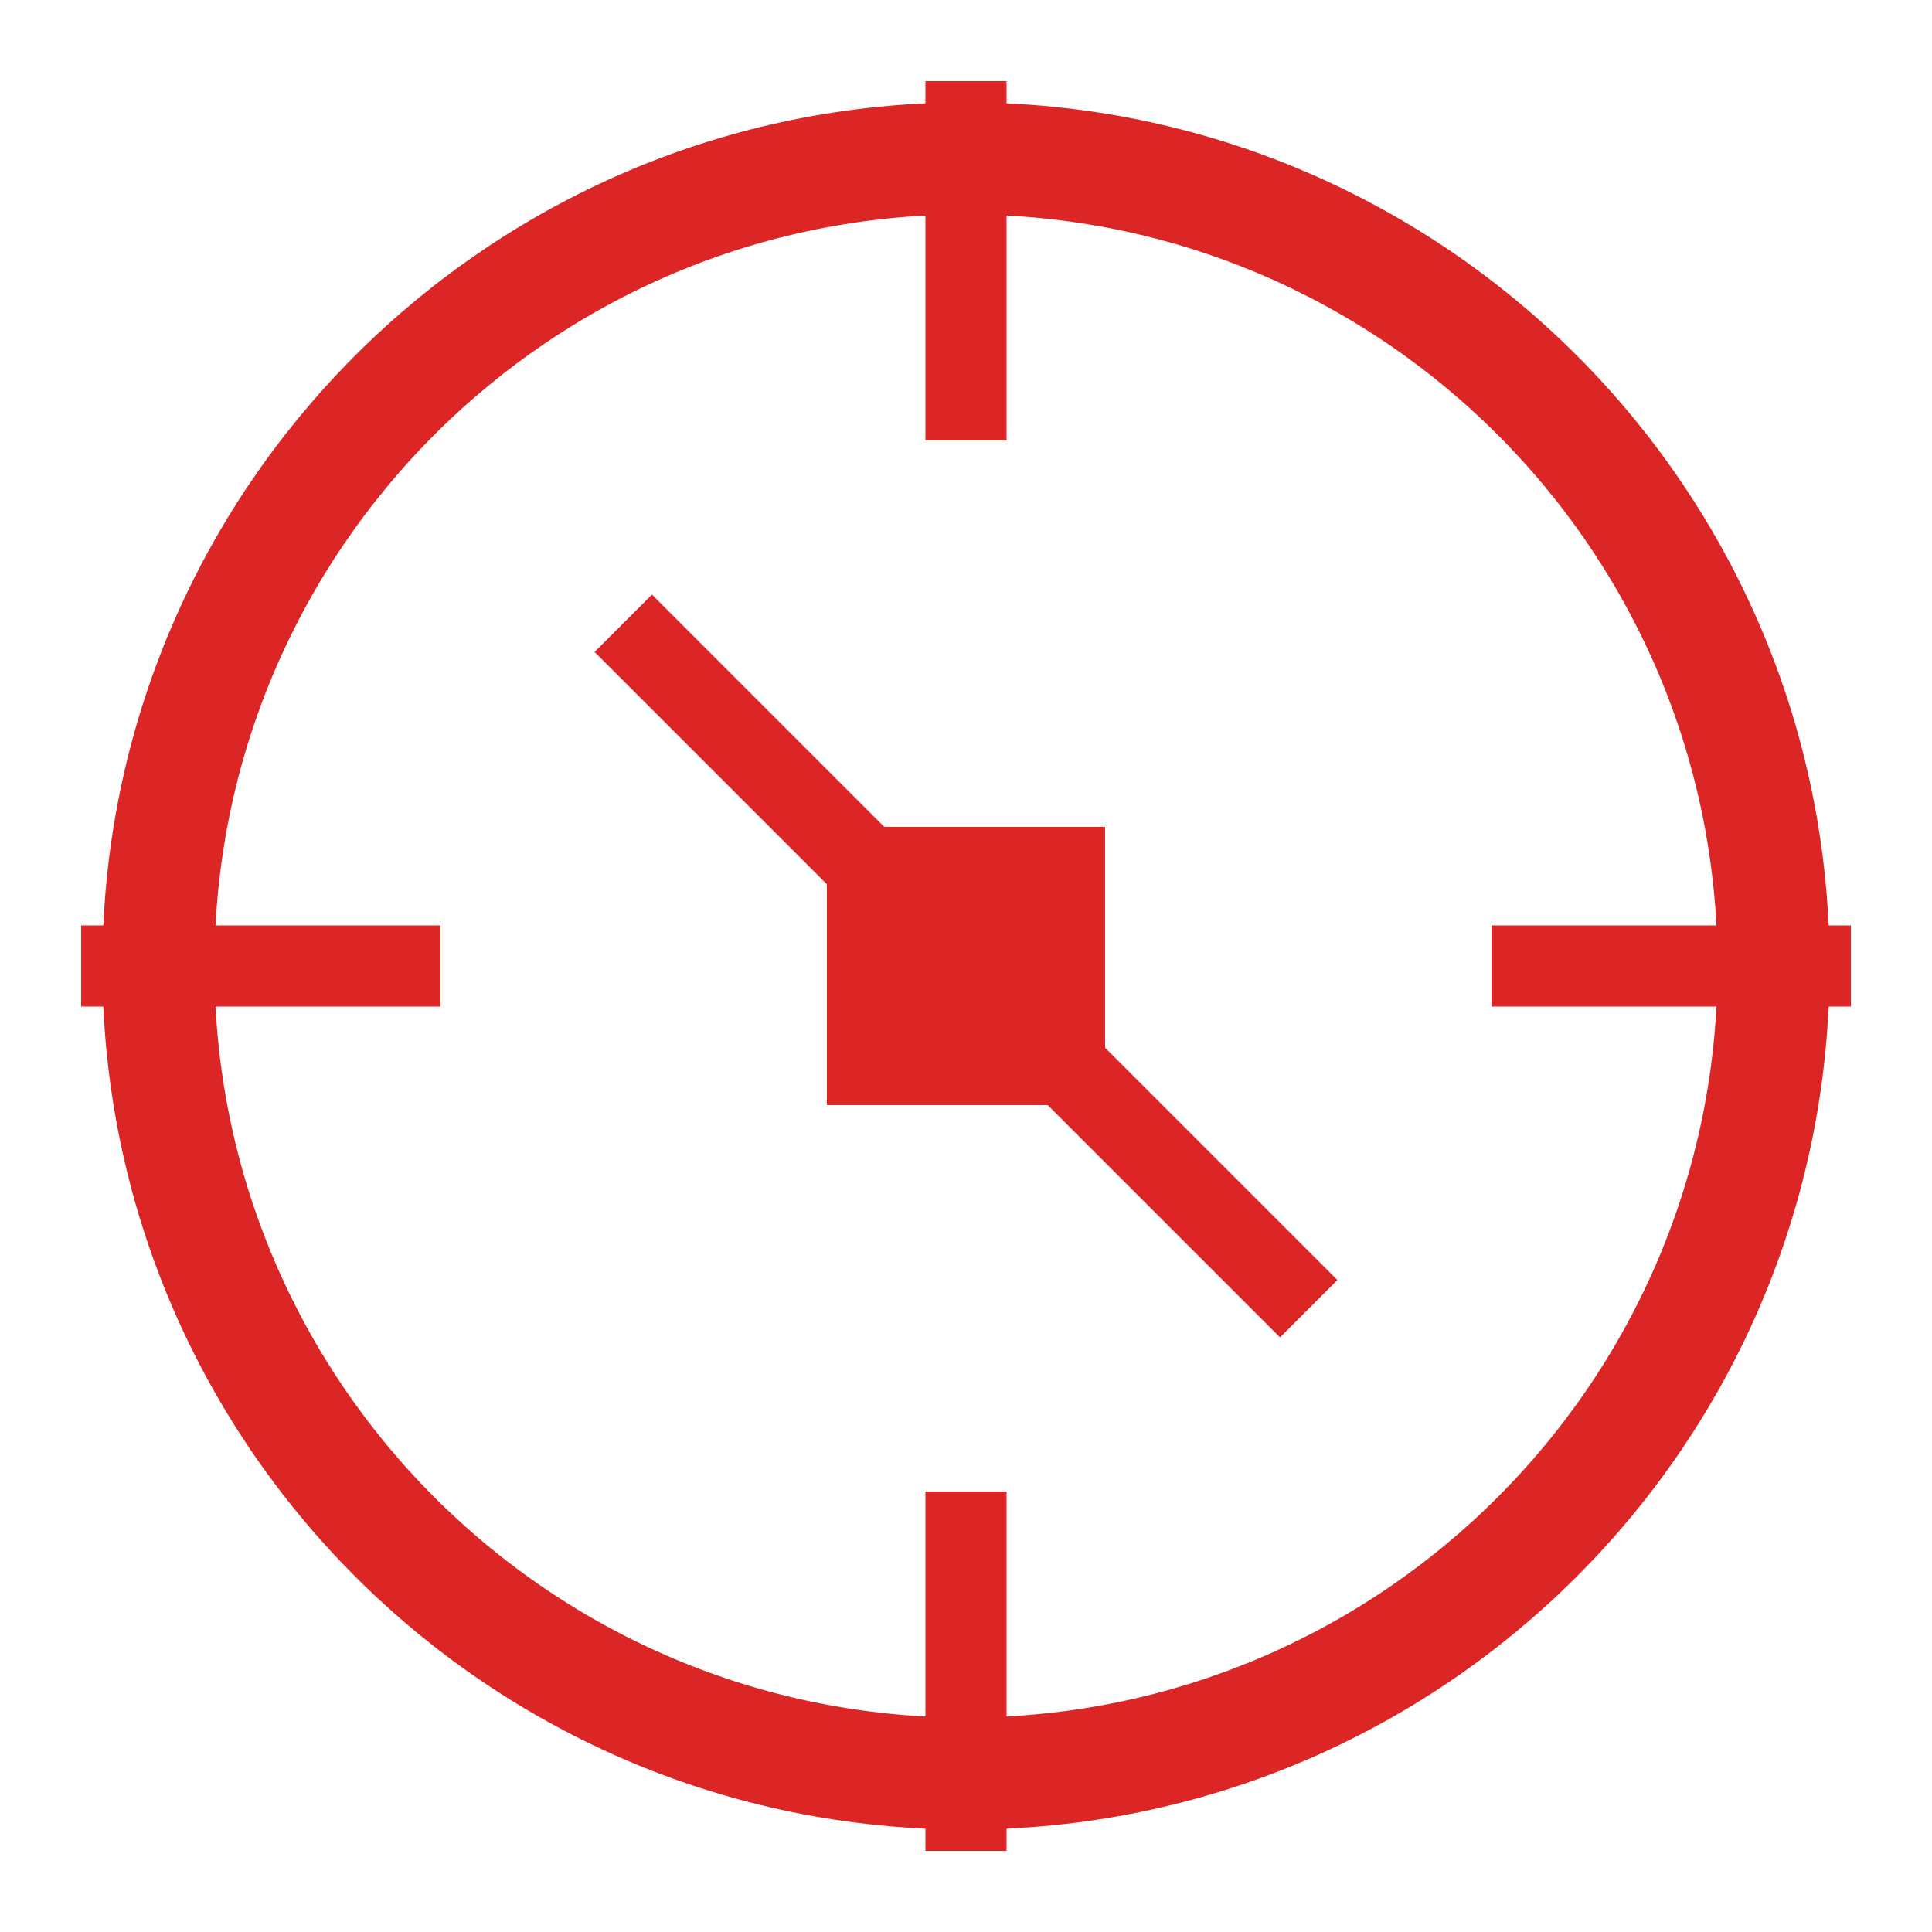
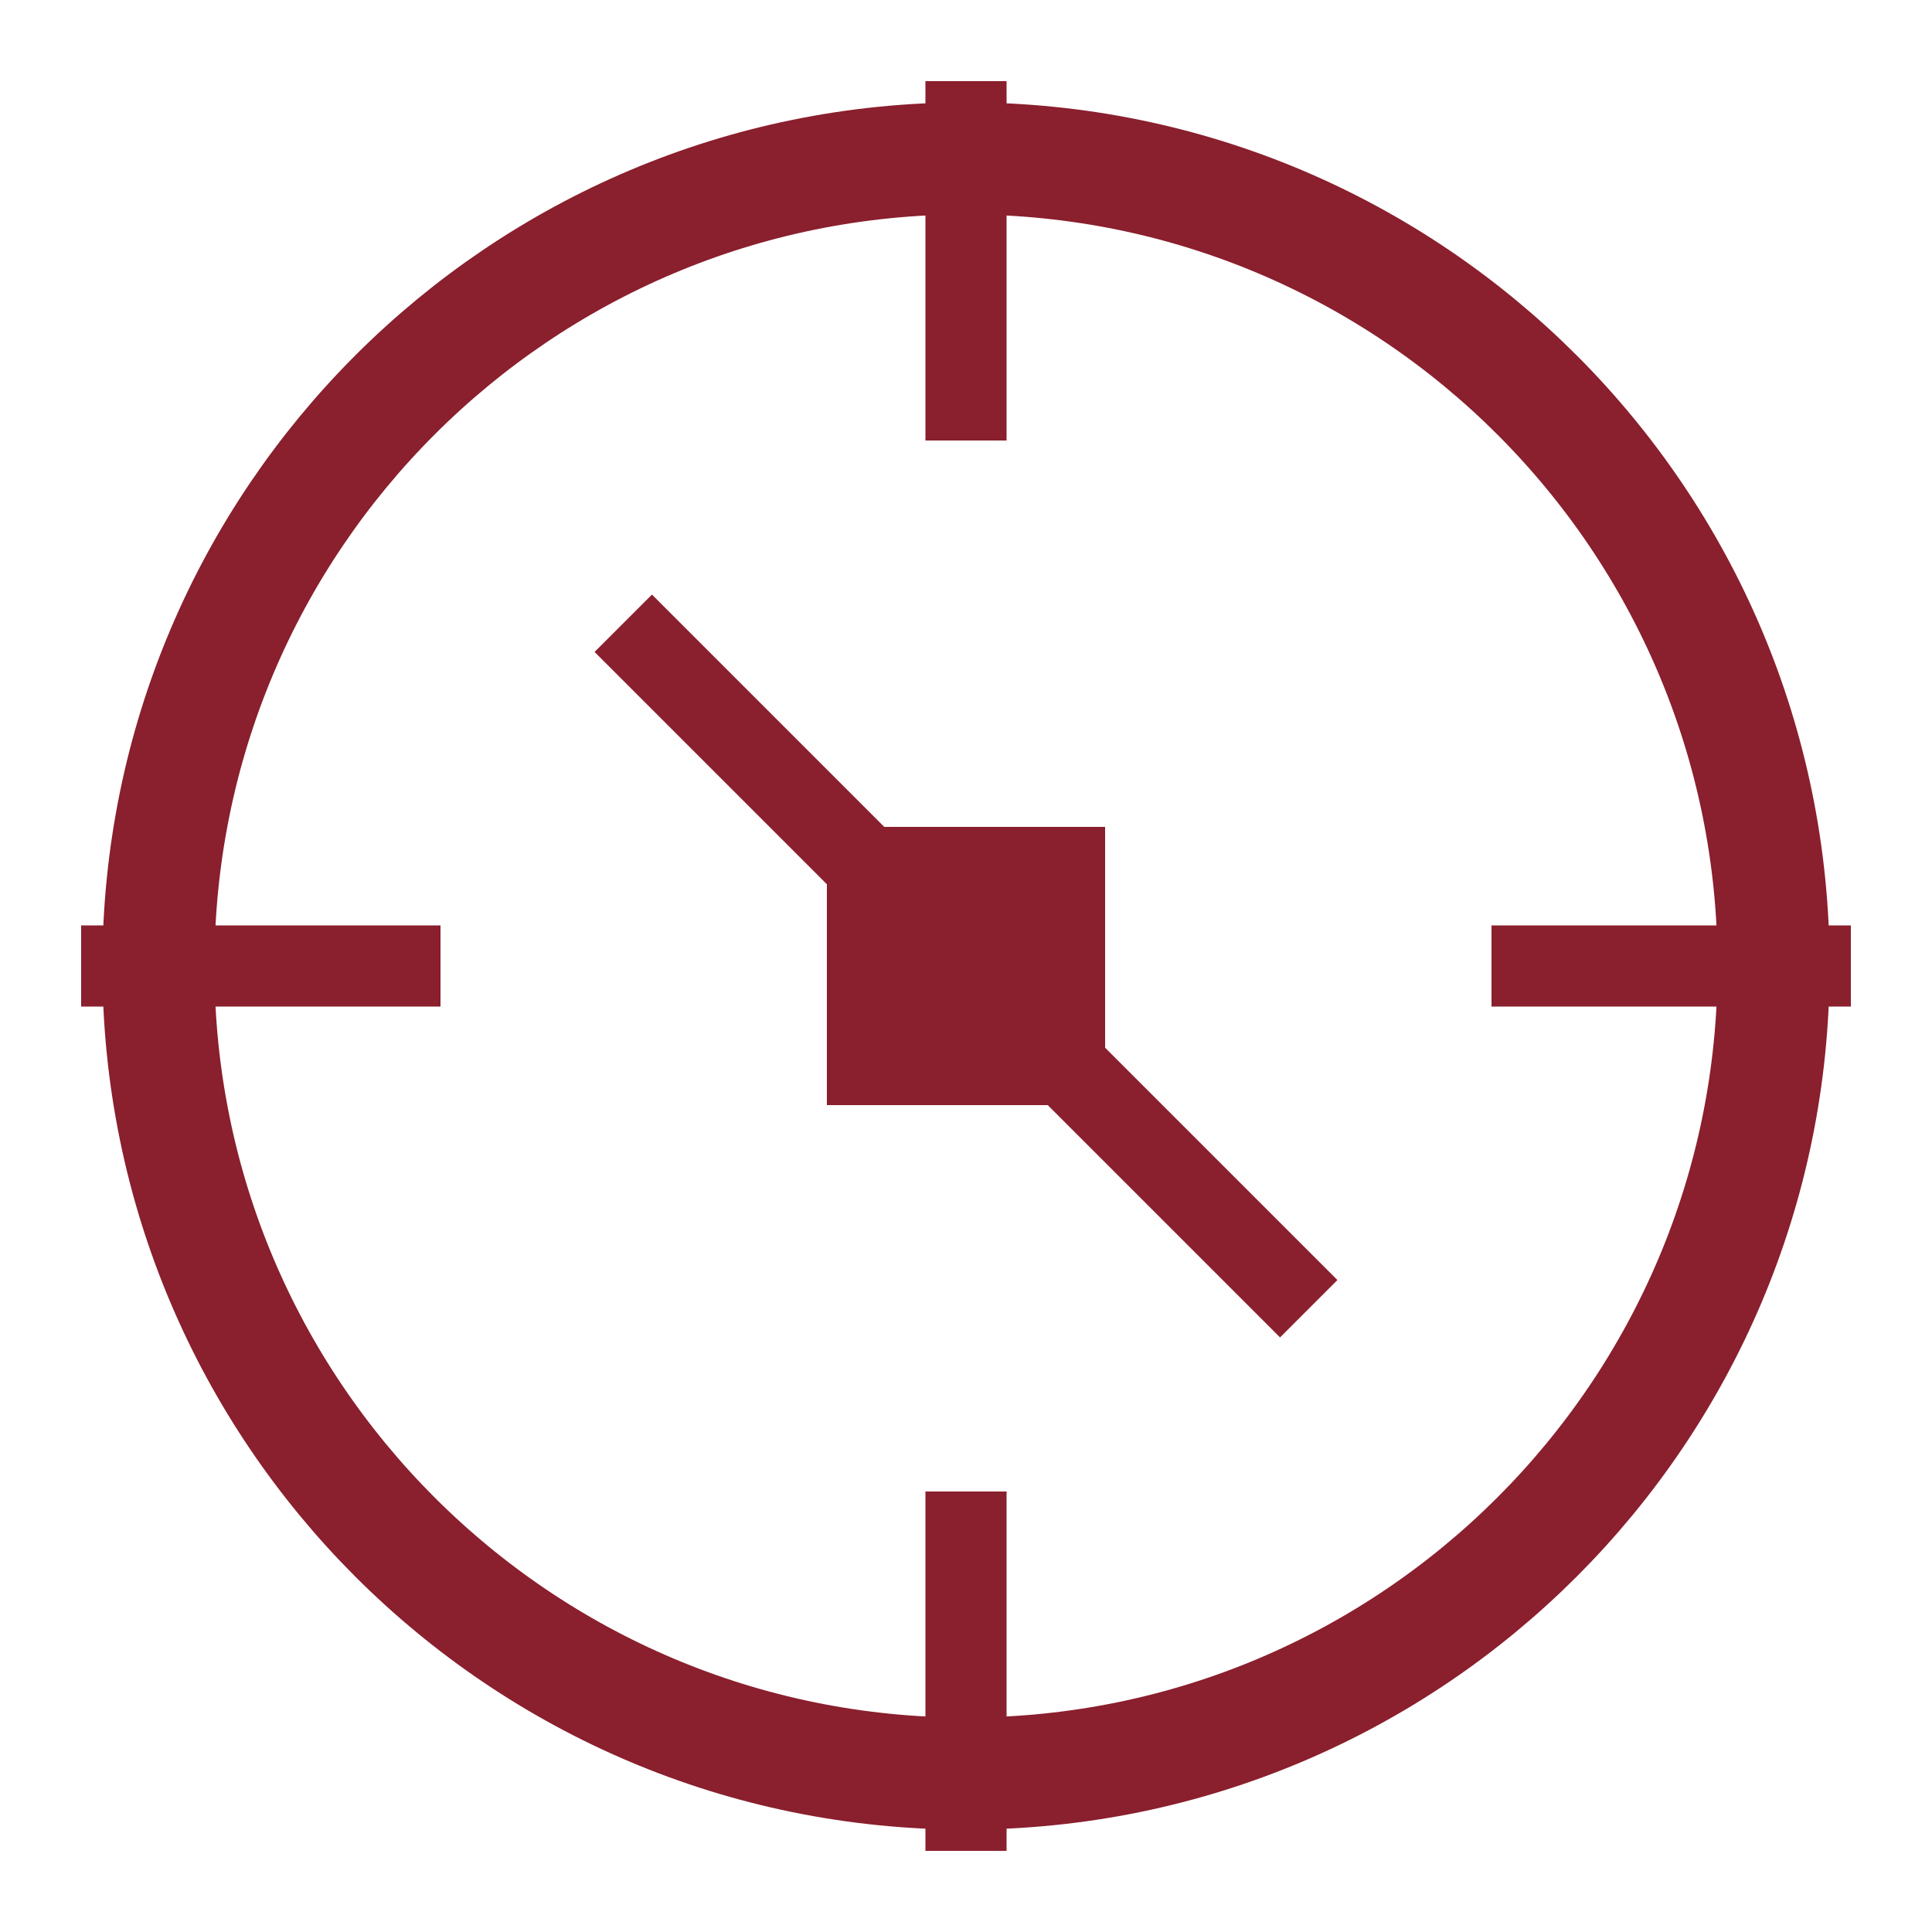
<svg xmlns="http://www.w3.org/2000/svg" viewBox="0 0 500 500">
-   <circle cx="250" cy="250" r="209" fill="none" stroke="#dc2626" stroke-width="29" />
-   <line x1="250" y1="21" x2="250" y2="114" stroke="#dc2626" stroke-width="21" />
-   <line x1="250" y1="386" x2="250" y2="479" stroke="#dc2626" stroke-width="21" />
-   <line x1="21" y1="250" x2="114" y2="250" stroke="#dc2626" stroke-width="21" />
-   <line x1="386" y1="250" x2="479" y2="250" stroke="#dc2626" stroke-width="21" />
-   <line x1="275.5" y1="275.5" x2="338.7" y2="338.7" stroke="#dc2626" stroke-width="21" stroke-linecap="butt" />
-   <line x1="224.5" y1="224.5" x2="161.3" y2="161.3" stroke="#dc2626" stroke-width="21" stroke-linecap="butt" />
-   <rect x="214" y="214" width="72" height="72" fill="#dc2626" />
+   <circle cx="250" cy="250" r="209" fill="none" stroke="#8A1F2D" stroke-width="29" />
+   <line x1="250" y1="21" x2="250" y2="114" stroke="#8A1F2D" stroke-width="21" />
+   <line x1="250" y1="386" x2="250" y2="479" stroke="#8A1F2D" stroke-width="21" />
+   <line x1="21" y1="250" x2="114" y2="250" stroke="#8A1F2D" stroke-width="21" />
+   <line x1="386" y1="250" x2="479" y2="250" stroke="#8A1F2D" stroke-width="21" />
+   <line x1="275.5" y1="275.5" x2="338.7" y2="338.7" stroke="#8A1F2D" stroke-width="21" stroke-linecap="butt" />
+   <line x1="224.5" y1="224.5" x2="161.3" y2="161.3" stroke="#8A1F2D" stroke-width="21" stroke-linecap="butt" />
+   <rect x="214" y="214" width="72" height="72" fill="#8A1F2D" />
</svg>
